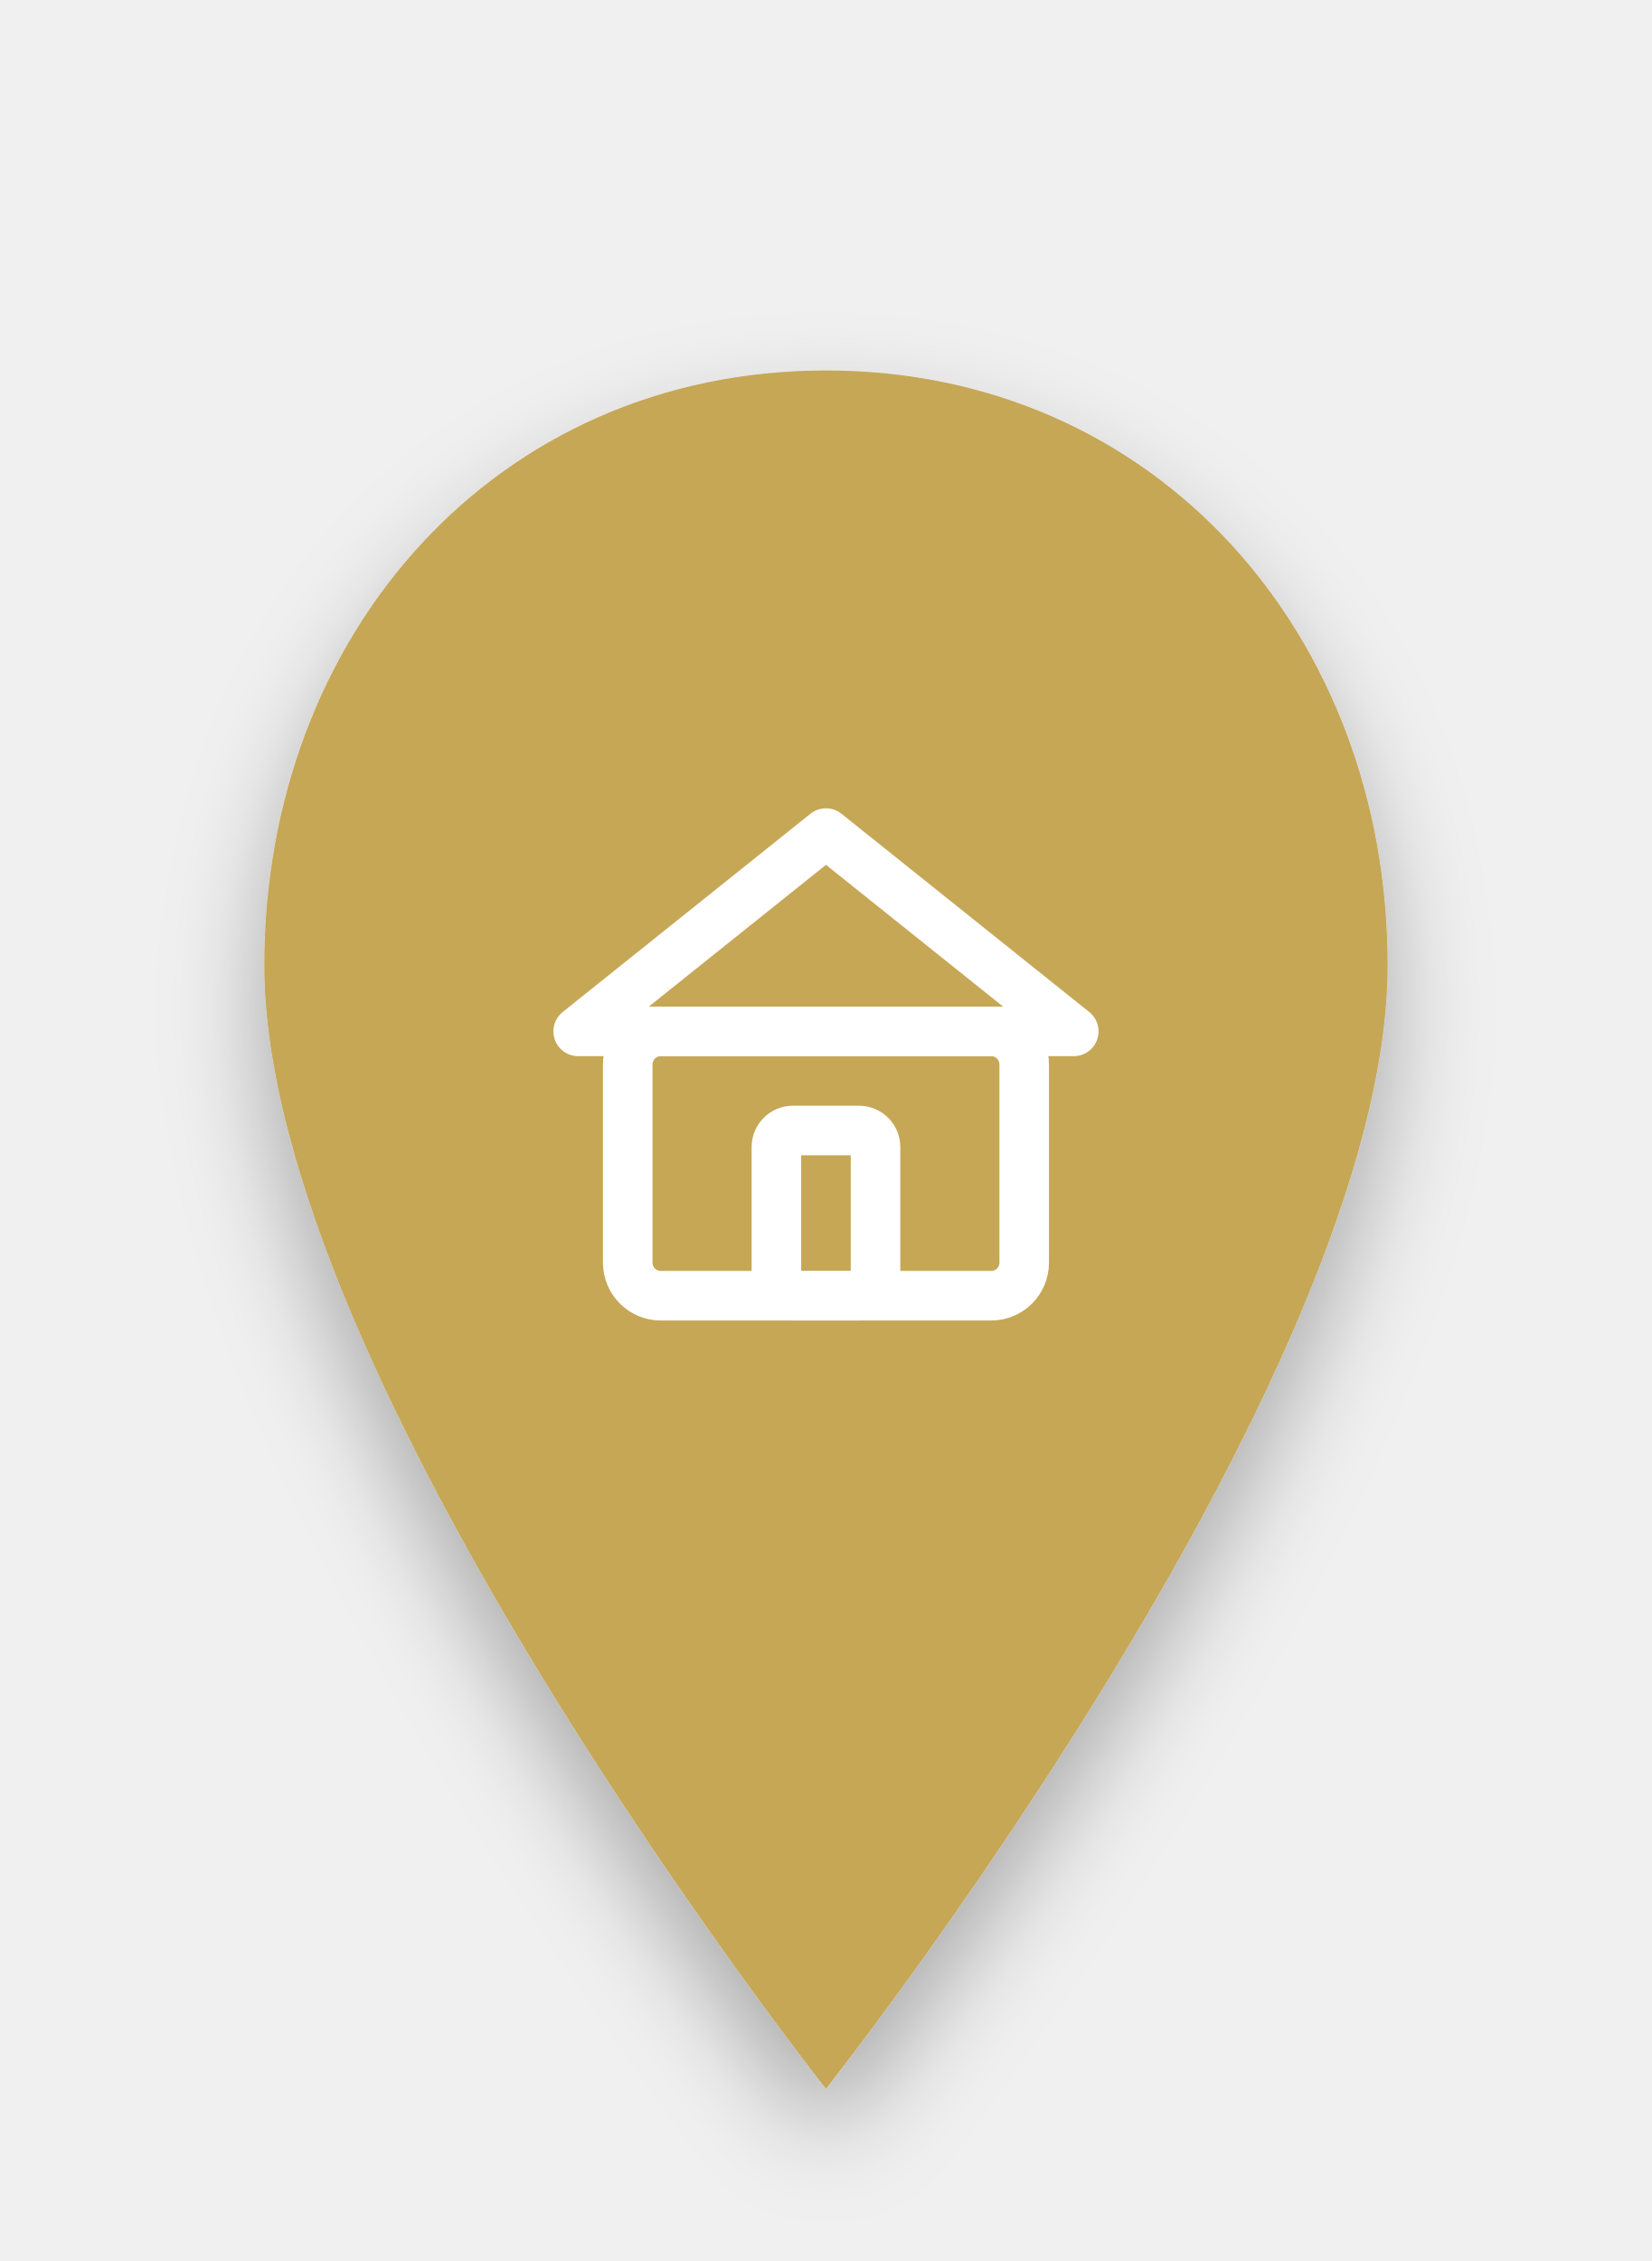
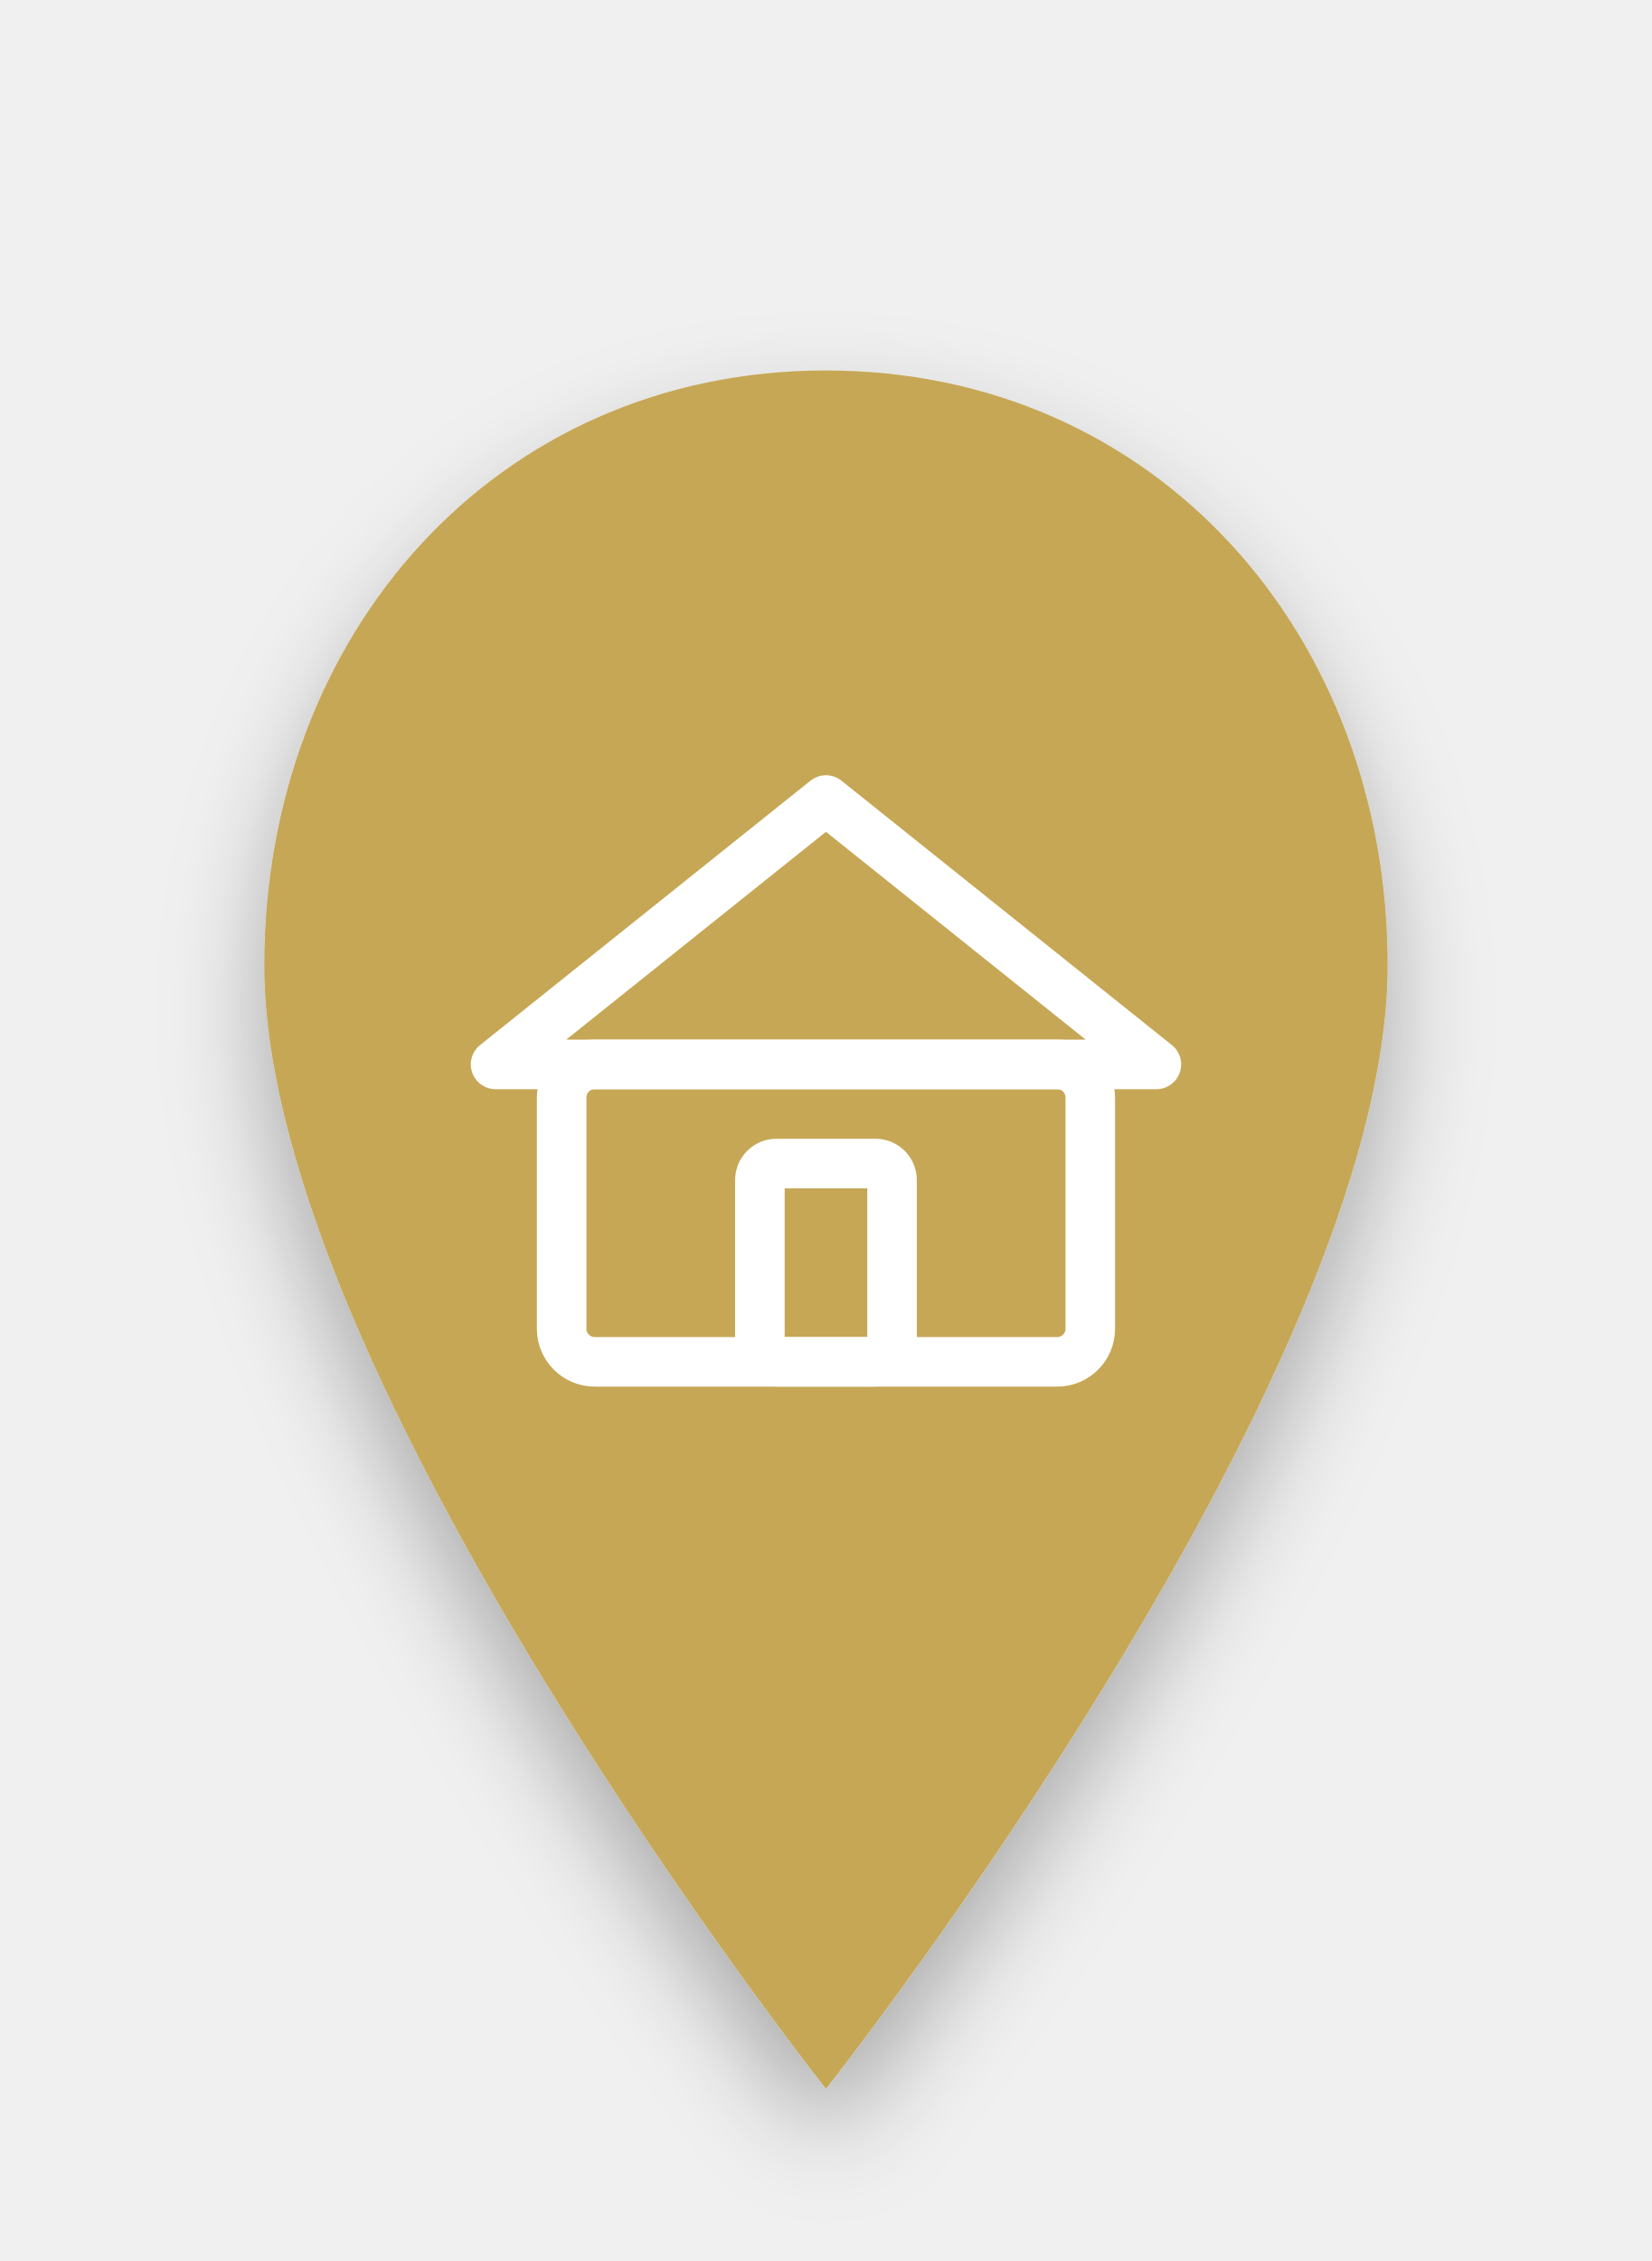
<svg xmlns="http://www.w3.org/2000/svg" viewBox="0 0 100 120" width="38" height="52">
  <defs>
    <filter id="shadow" x="-20%" y="-20%" width="140%" height="140%">
      <feDropShadow dx="0" dy="3" stdDeviation="3" flood-color="#000000" flood-opacity="0.30" />
    </filter>
  </defs>
  <path d="M50 14            C30 14,16 30,16 50            C16 75,50 118,50 118            C50 118,84 75,84 50            C84 30,70 14,50 14 Z" fill="#C6A756" filter="url(#shadow)" />
  <g stroke="white" stroke-width="3" fill="none" stroke-linecap="round" stroke-linejoin="round">
-     <polygon points="35,54 50,42 65,54" />
-     <rect x="38" y="54" width="24" height="16" rx="2" />
-     <rect x="47" y="60" width="6" height="10" rx="1" />
+     <polygon points="30,56 50,40 70,56" />
+     <rect x="34" y="56" width="32" height="18" rx="2" />
+     <rect x="46" y="62" width="8" height="12" rx="1" />
  </g>
</svg>
